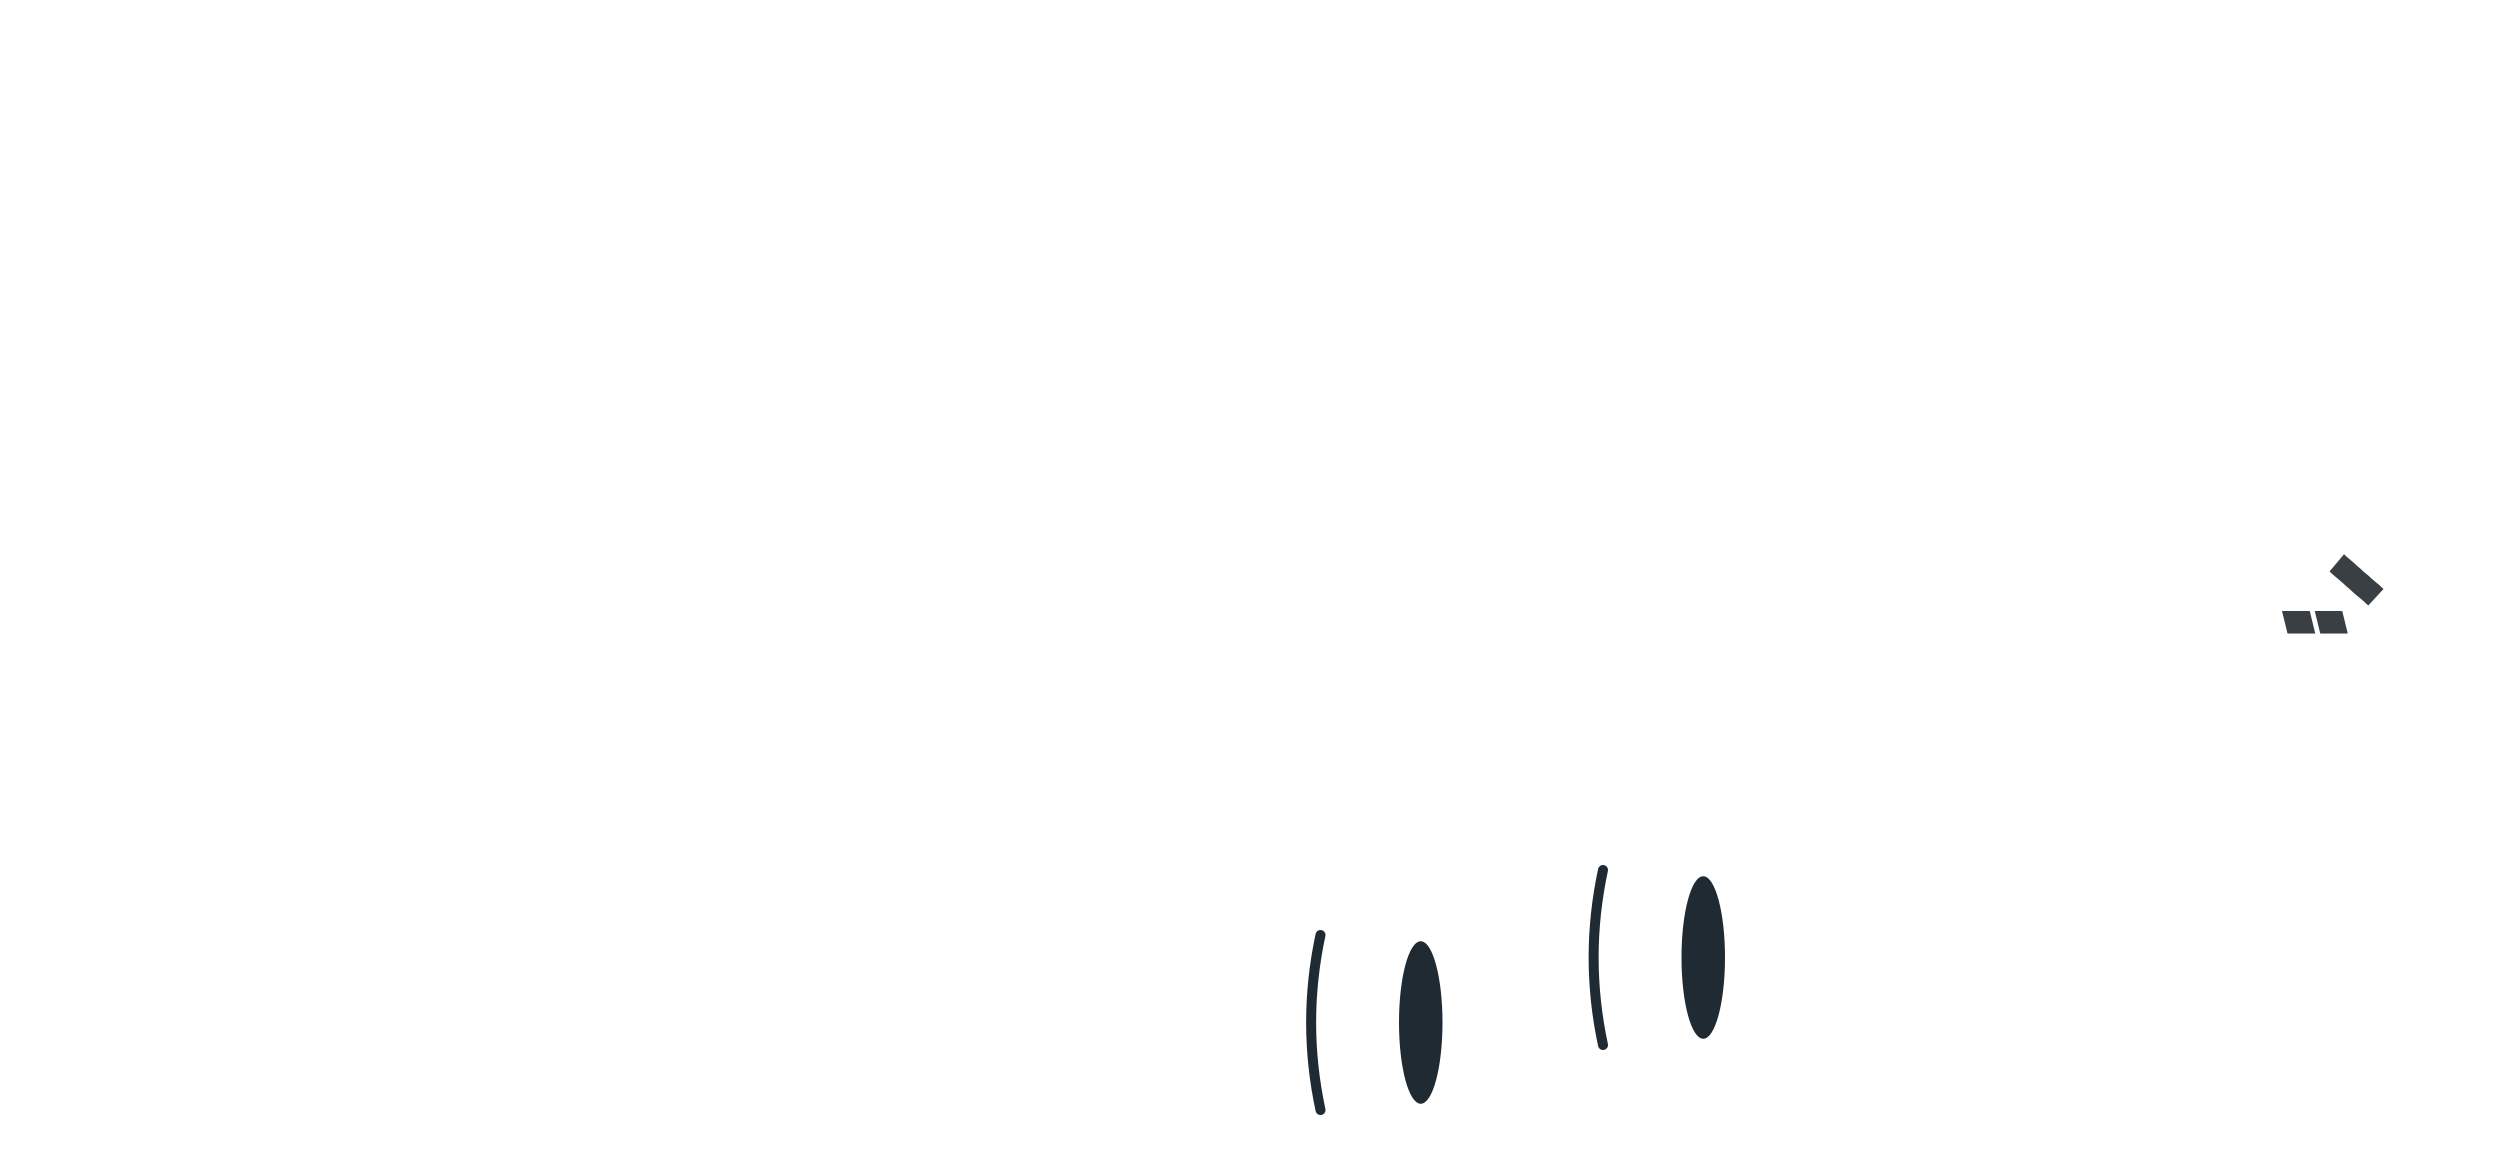
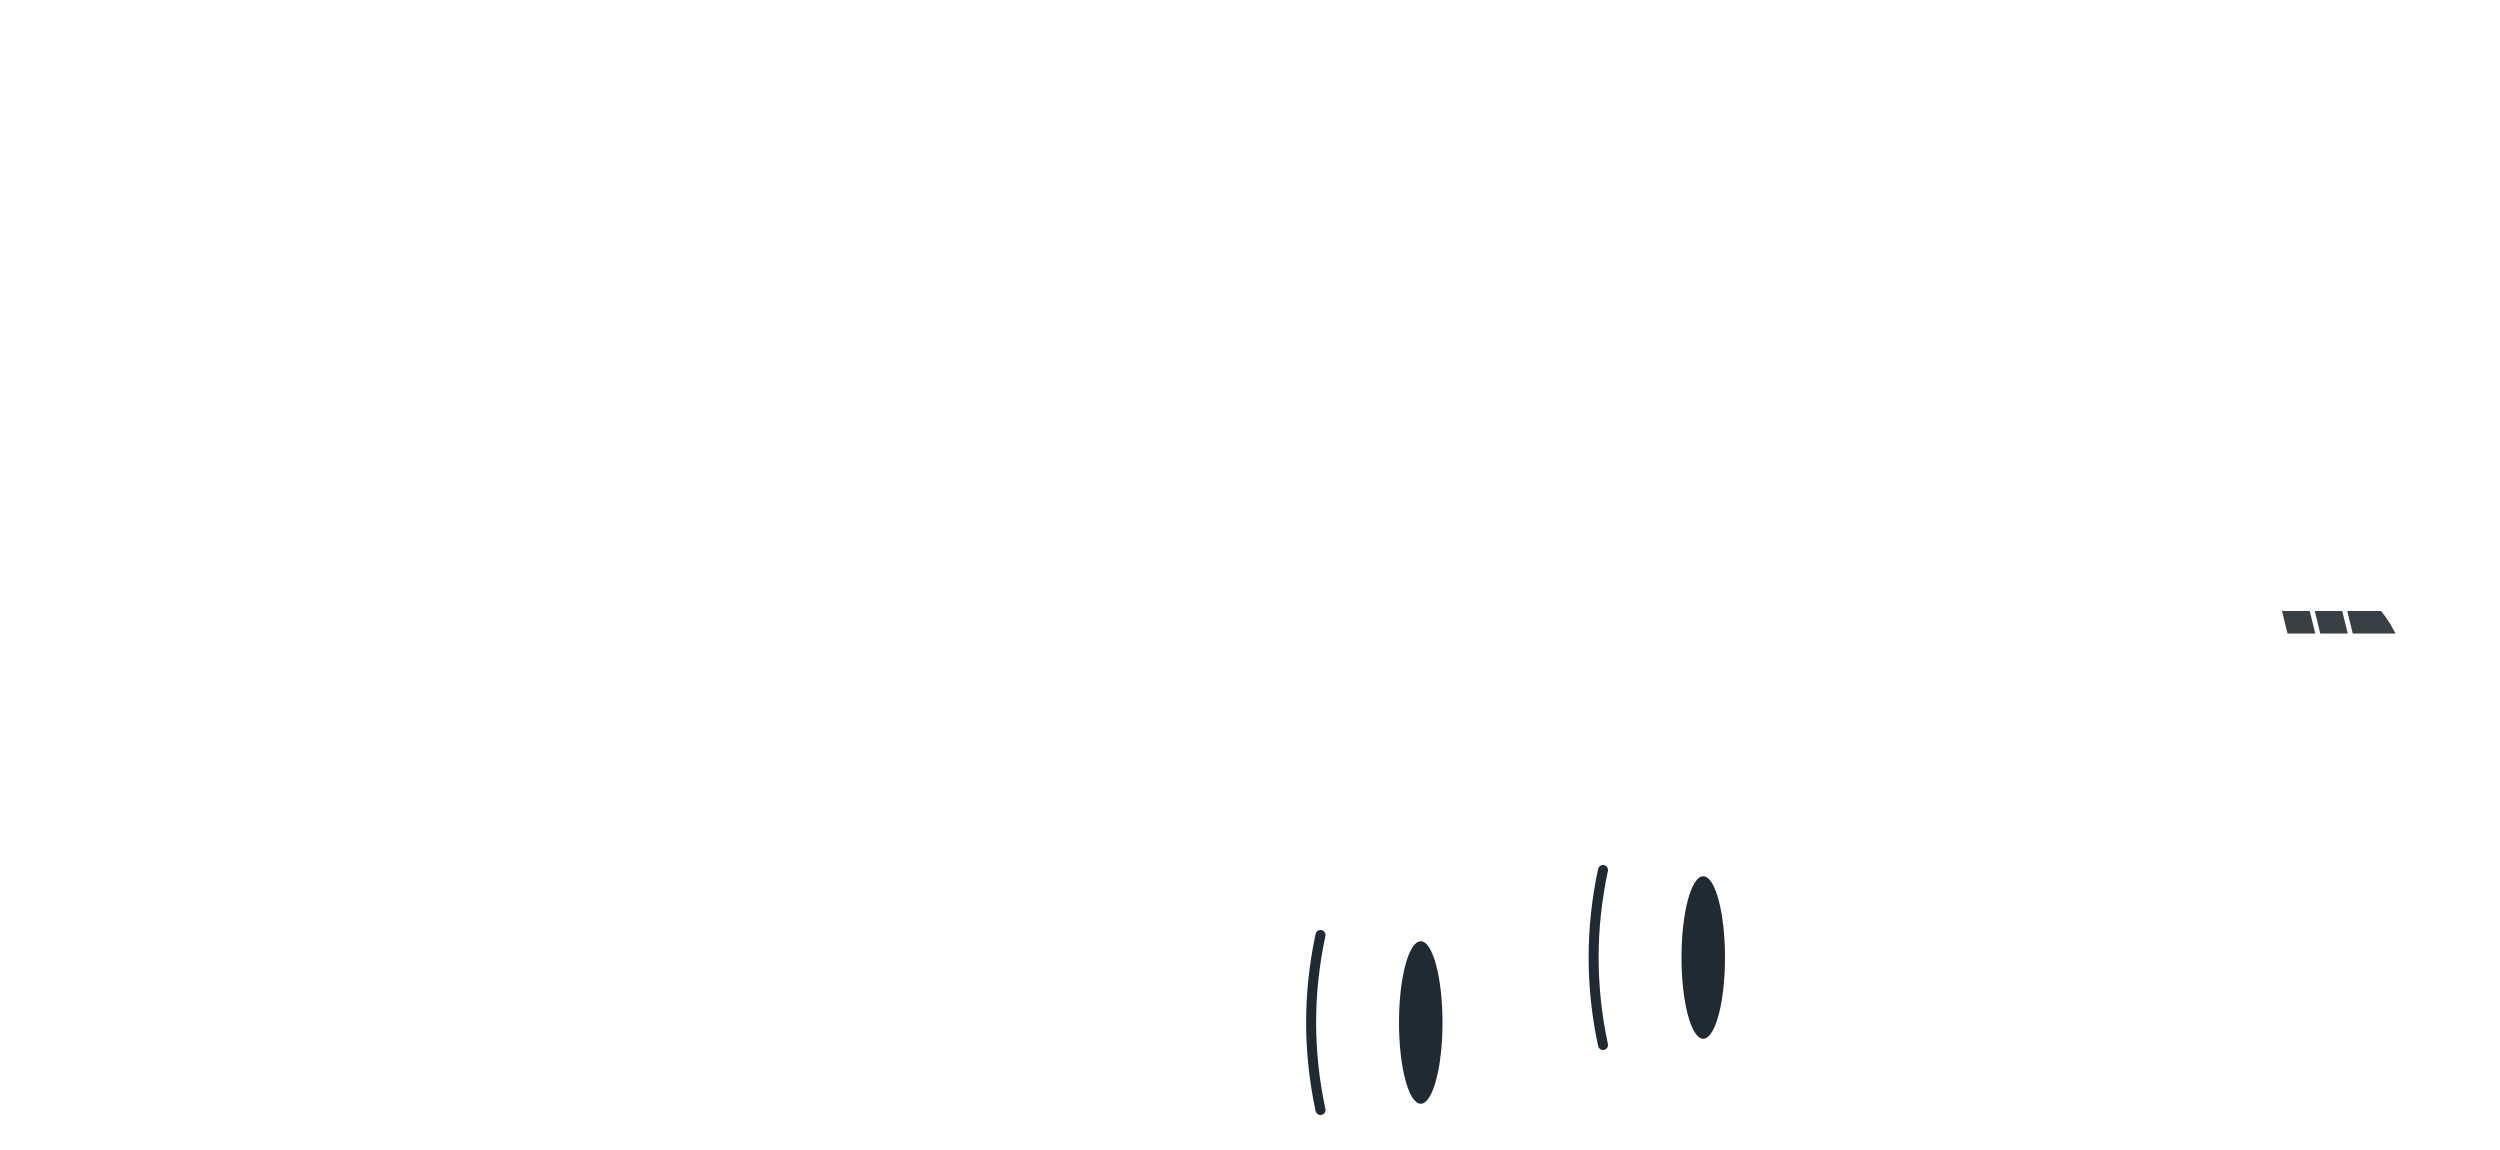
<svg xmlns="http://www.w3.org/2000/svg" viewBox="0 -60 1000 460" data-type="double-decker">
  <g id="details">
-     <path fill="#3A3F44" d="M953.4 175.6 L952.2 174.5 L951.7 174 L950.1 172.7 L948.6 171.4 L947.2 170.1 L945.7 168.9 L944.3 167.6 L942.9 166.4 L941.6 165.2 L940.2 164 L938.9 162.9 L937.6 161.7 L931.8 168.6 L933 169.7 L934.3 170.8 L935.6 171.9 L937 173.1 L938.3 174.3 L939.8 175.6 L941.2 176.9 L942.7 178.2 L944.3 179.5 L945.9 180.9 L946.3 181.3 L947.3 182.2 Z M936.9 184.4 L934.1 184.4 L931.4 184.4 L928.6 184.4 L925.9 184.4 L928.1 193.4 L939.1 193.4 Z M923.9 184.4 L921.1 184.4 L918.3 184.4 L915.6 184.4 L912.8 184.4 L915 193.4 L926.1 193.4 Z" />
+     <path fill="#3A3F44" d="M958.2 193.4 L956.3 189.9 L954.3 186.8 L952.4 184.4 L950.5 184.4 L948.5 184.4 L946.6 184.4 L944.7 184.4 L942.7 184.4 L940.8 184.4 L938.9 184.4 L941.1 193.4 Z M936.9 184.4 L934.1 184.4 L931.4 184.4 L928.6 184.4 L925.9 184.4 L928.1 193.4 L939.1 193.4 Z M923.9 184.4 L921.1 184.4 L918.3 184.4 L915.6 184.4 L912.8 184.4 L915 193.4 L926.1 193.4 Z" />
    <path fill="none" stroke="#1F2A33" stroke-width="4" stroke-linecap="round" d="M641.2 288 Q633.7 323 641.2 358" />
    <ellipse fill="#1F2A33" cx="681.3" cy="323" rx="8.7" ry="32.5" />
    <path fill="none" stroke="#1F2A33" stroke-width="4" stroke-linecap="round" d="M528.2 314 Q520.7 349 528.2 384" />
    <ellipse fill="#1F2A33" cx="568.3" cy="349" rx="8.7" ry="32.5" />
  </g>
</svg>
